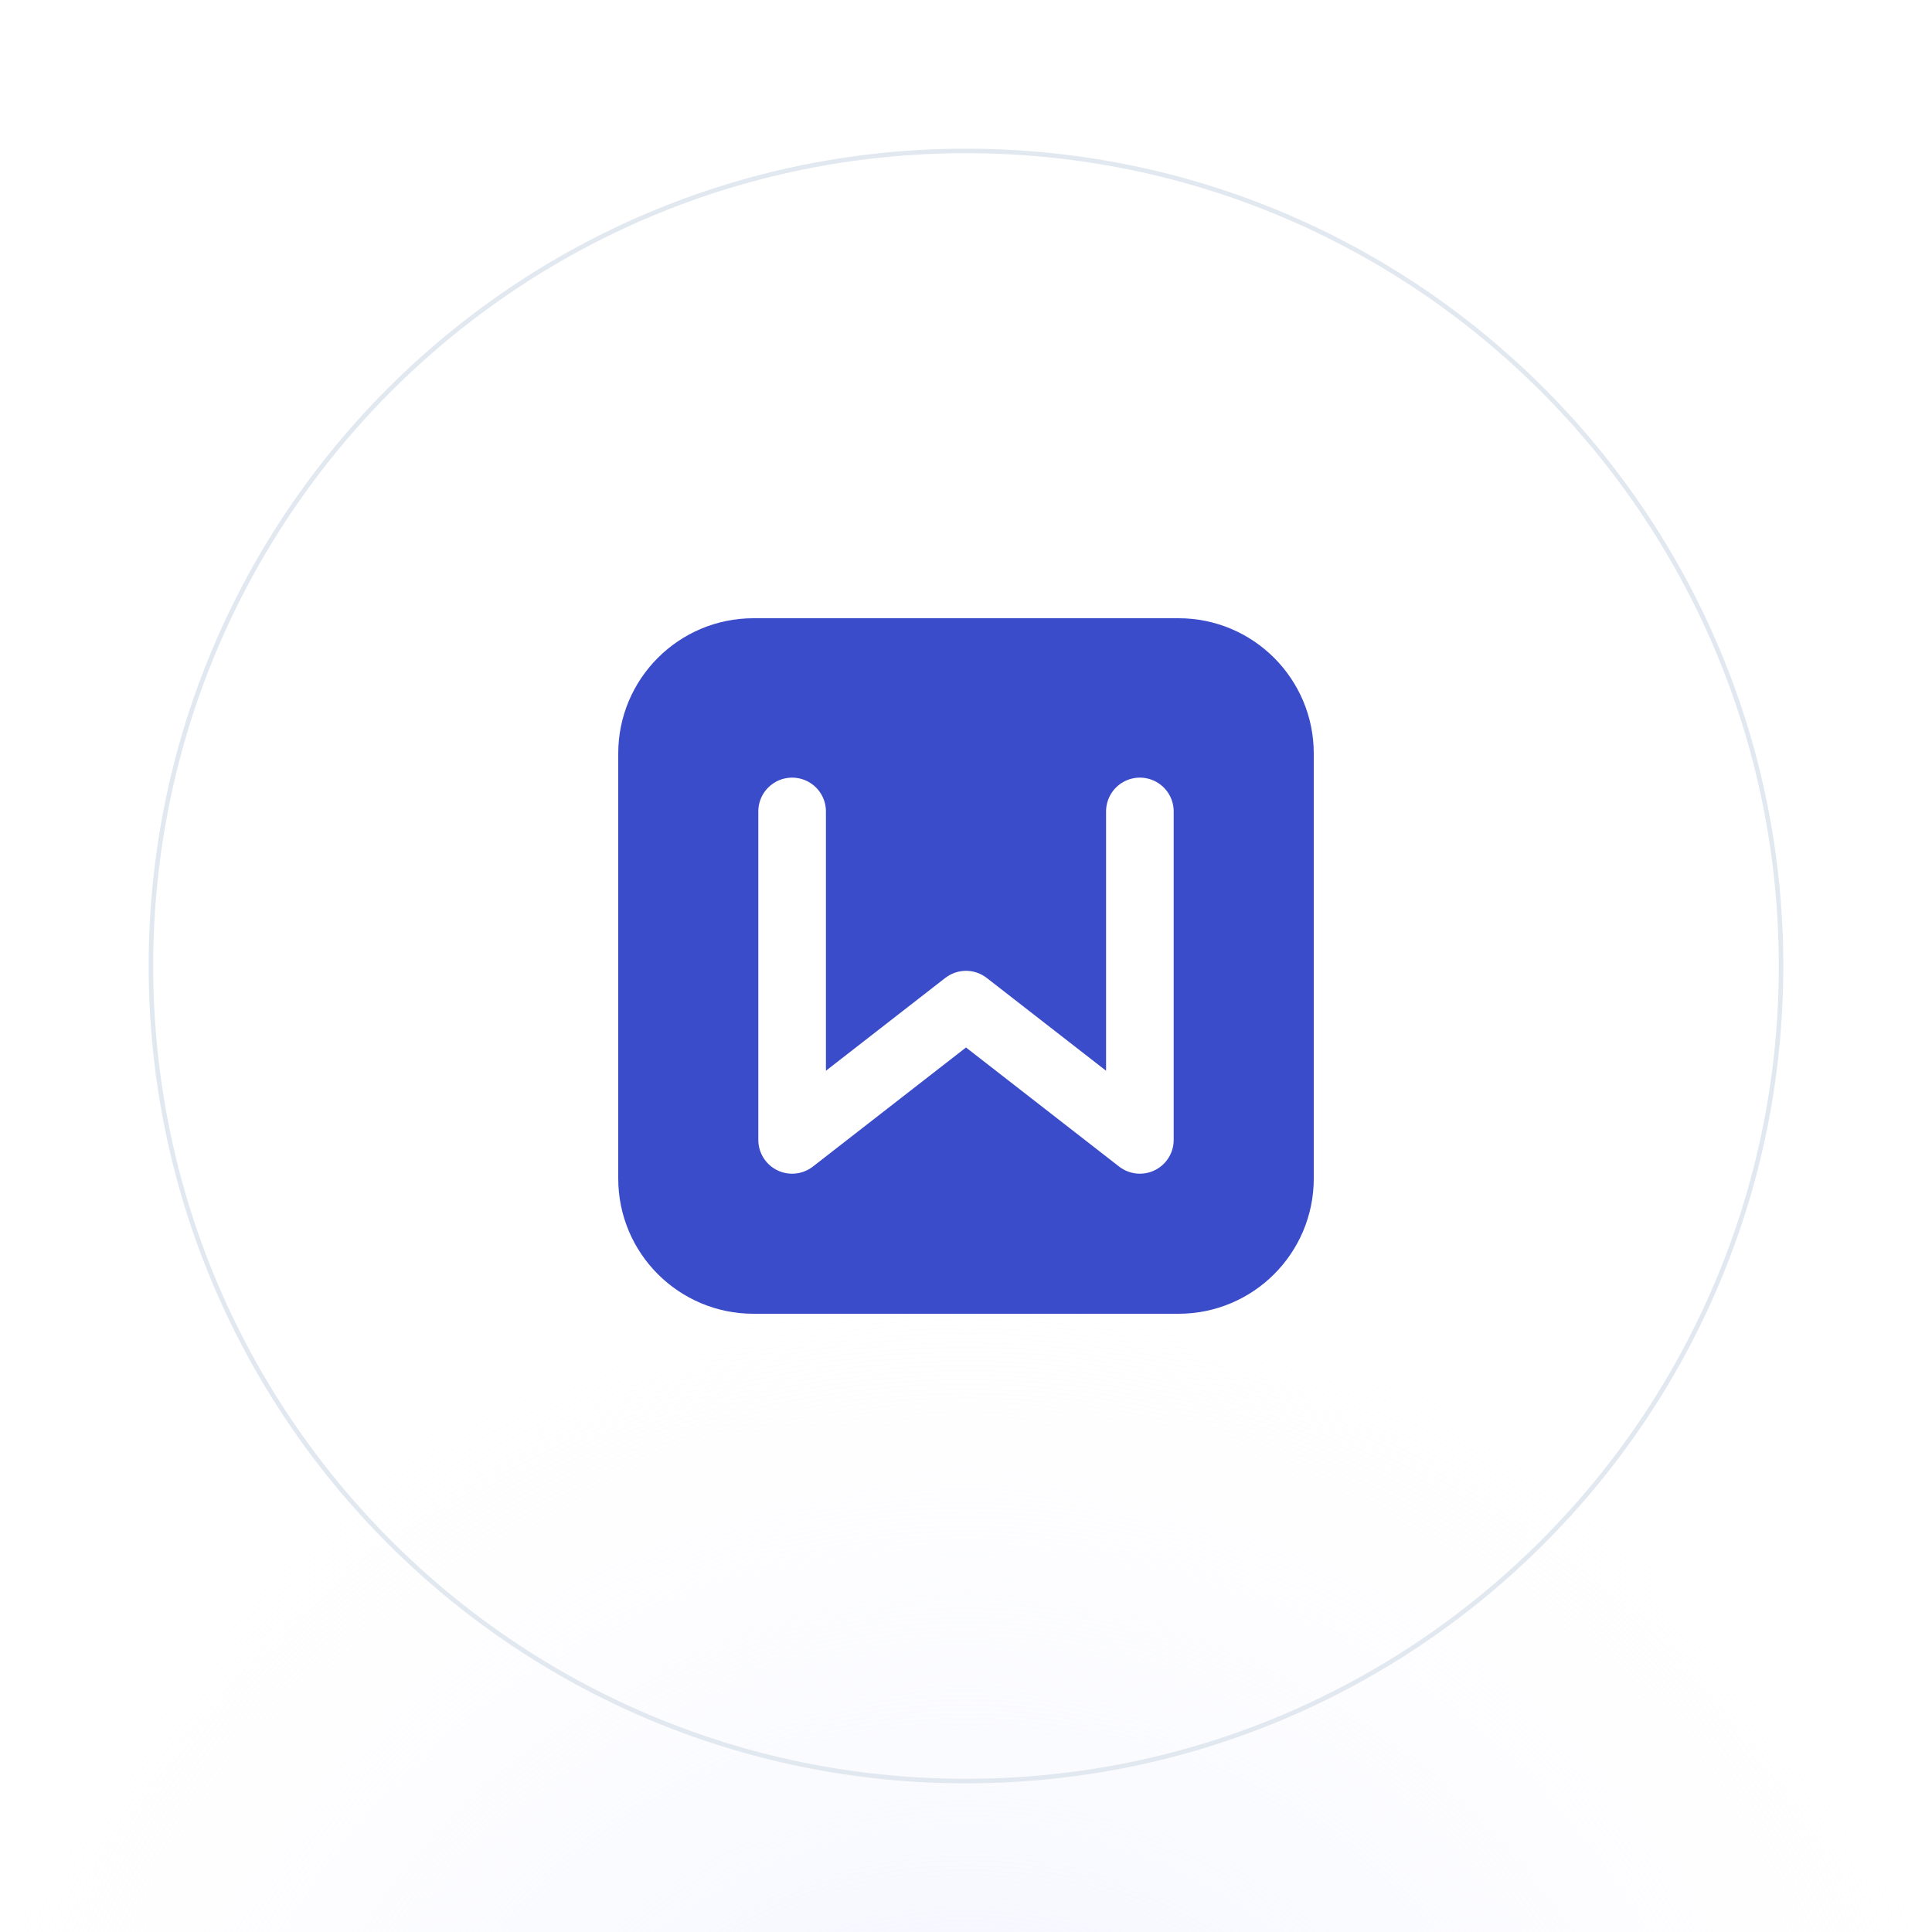
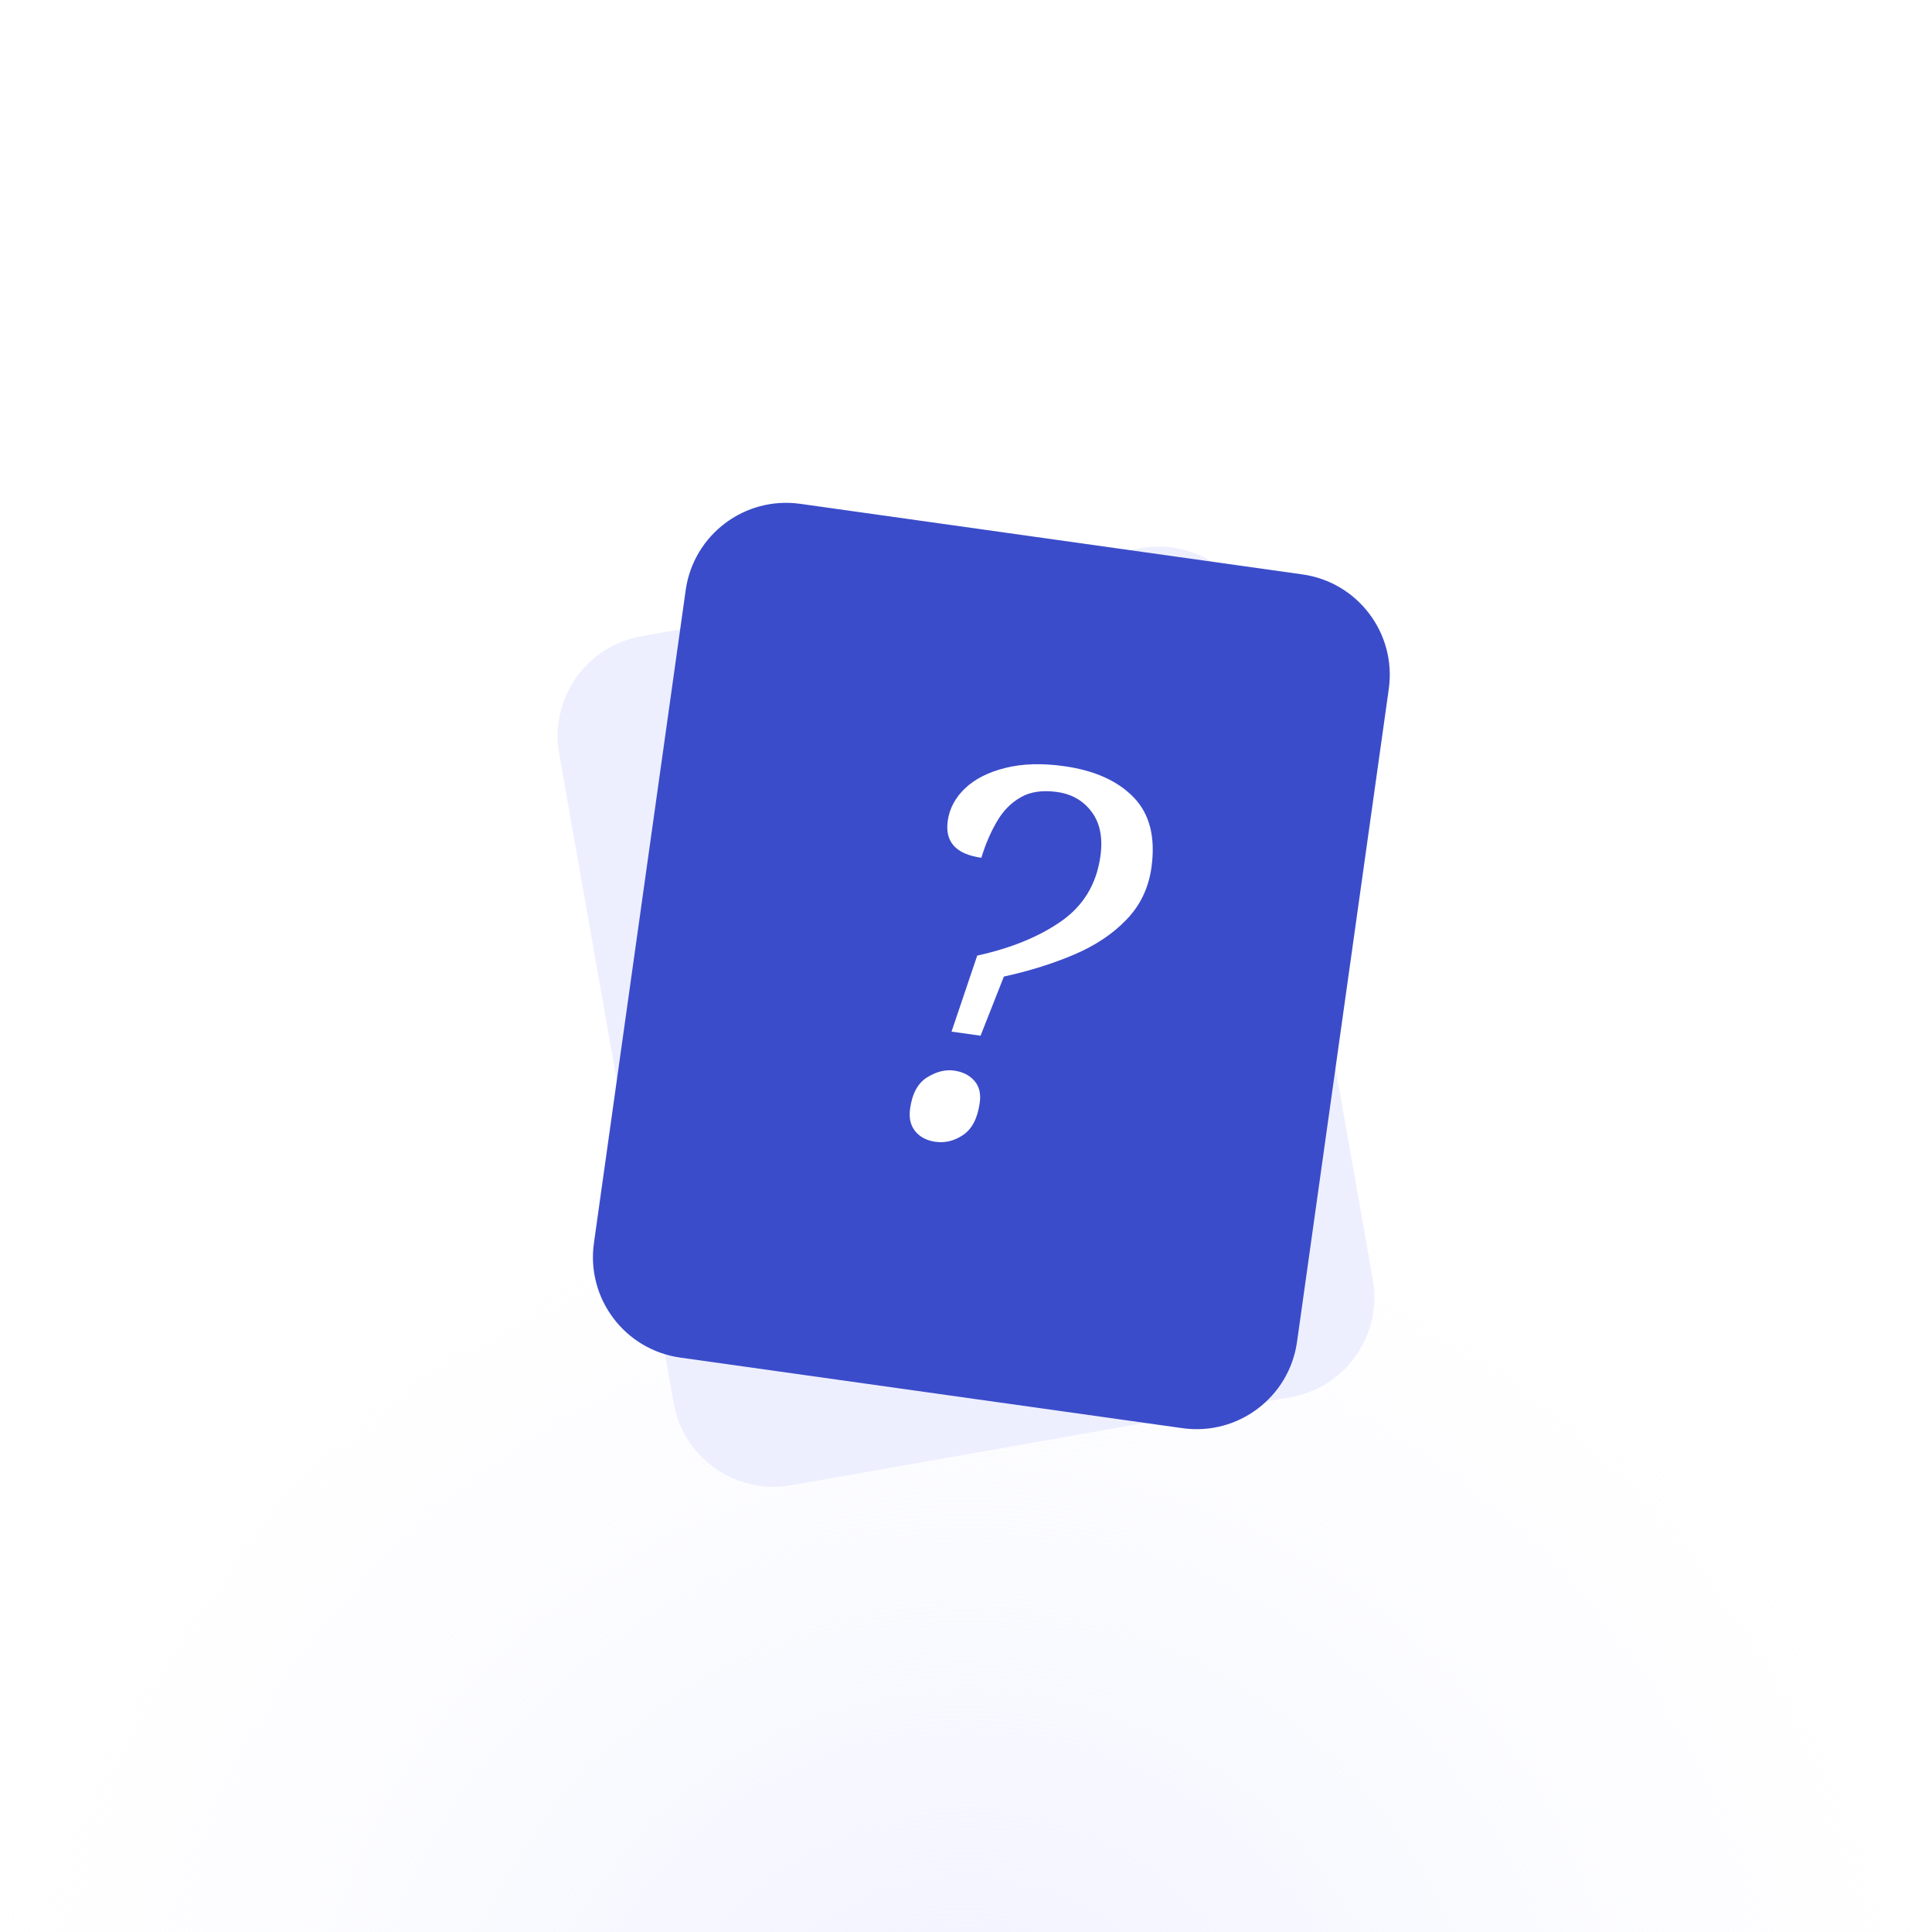
<svg xmlns="http://www.w3.org/2000/svg" width="640" height="640" viewBox="0 0 640 640" fill="none">
  <defs>
-     <radialGradient id="glow" cx="50%" cy="120%" r="60%">
+     <radialGradient id="glow" cx="50%" cy="110%" r="60%">
      <stop offset="0%" stop-color="#EDEFFF" />
      <stop offset="100%" stop-color="#ffffff" stop-opacity="0" />
    </radialGradient>
  </defs>
  <rect width="640" height="640" fill="#ffffff" />
  <rect width="640" height="640" fill="url(#glow)" />
-   <circle cx="320" cy="320" r="270" fill="none" stroke="#E2E8F0" stroke-width="1.5" />
-   <g transform="translate(160,160)">
-     <svg width="320" height="320" viewBox="0 0 100 100" fill="none">
-       <rect x="14" y="14" width="72" height="72" rx="14" fill="#3B4CCA" />
-       <path d="M32 34 L32 68 L50 54 L68 68 L68 34" stroke="#ffffff" stroke-width="7" fill="none" stroke-linecap="round" stroke-linejoin="round" />
-     </svg>
+   <g transform="translate(110,110) scale(4.2)">
+     <g transform="translate(50 54) rotate(-10) translate(-28 -34)">
+       <rect width="56" height="68" rx="8" fill="#EDEFFF" />
+       <rect x="10" y="14" width="36" height="3" rx="1.5" fill="#3B4CCA" opacity="0.45" />
+       <rect x="10" y="22" width="24" height="3" rx="1.5" fill="#3B4CCA" opacity="0.45" />
+     </g>
+     <g transform="translate(52 50) rotate(8) translate(-28 -34)">
+       <rect width="56" height="68" rx="8" fill="#3B4CCA" />
+       <text x="28" y="48" text-anchor="middle" font-family="Instrument Serif, Georgia, serif" font-size="42" font-style="italic" fill="#ffffff">?</text>
+     </g>
  </g>
</svg>
